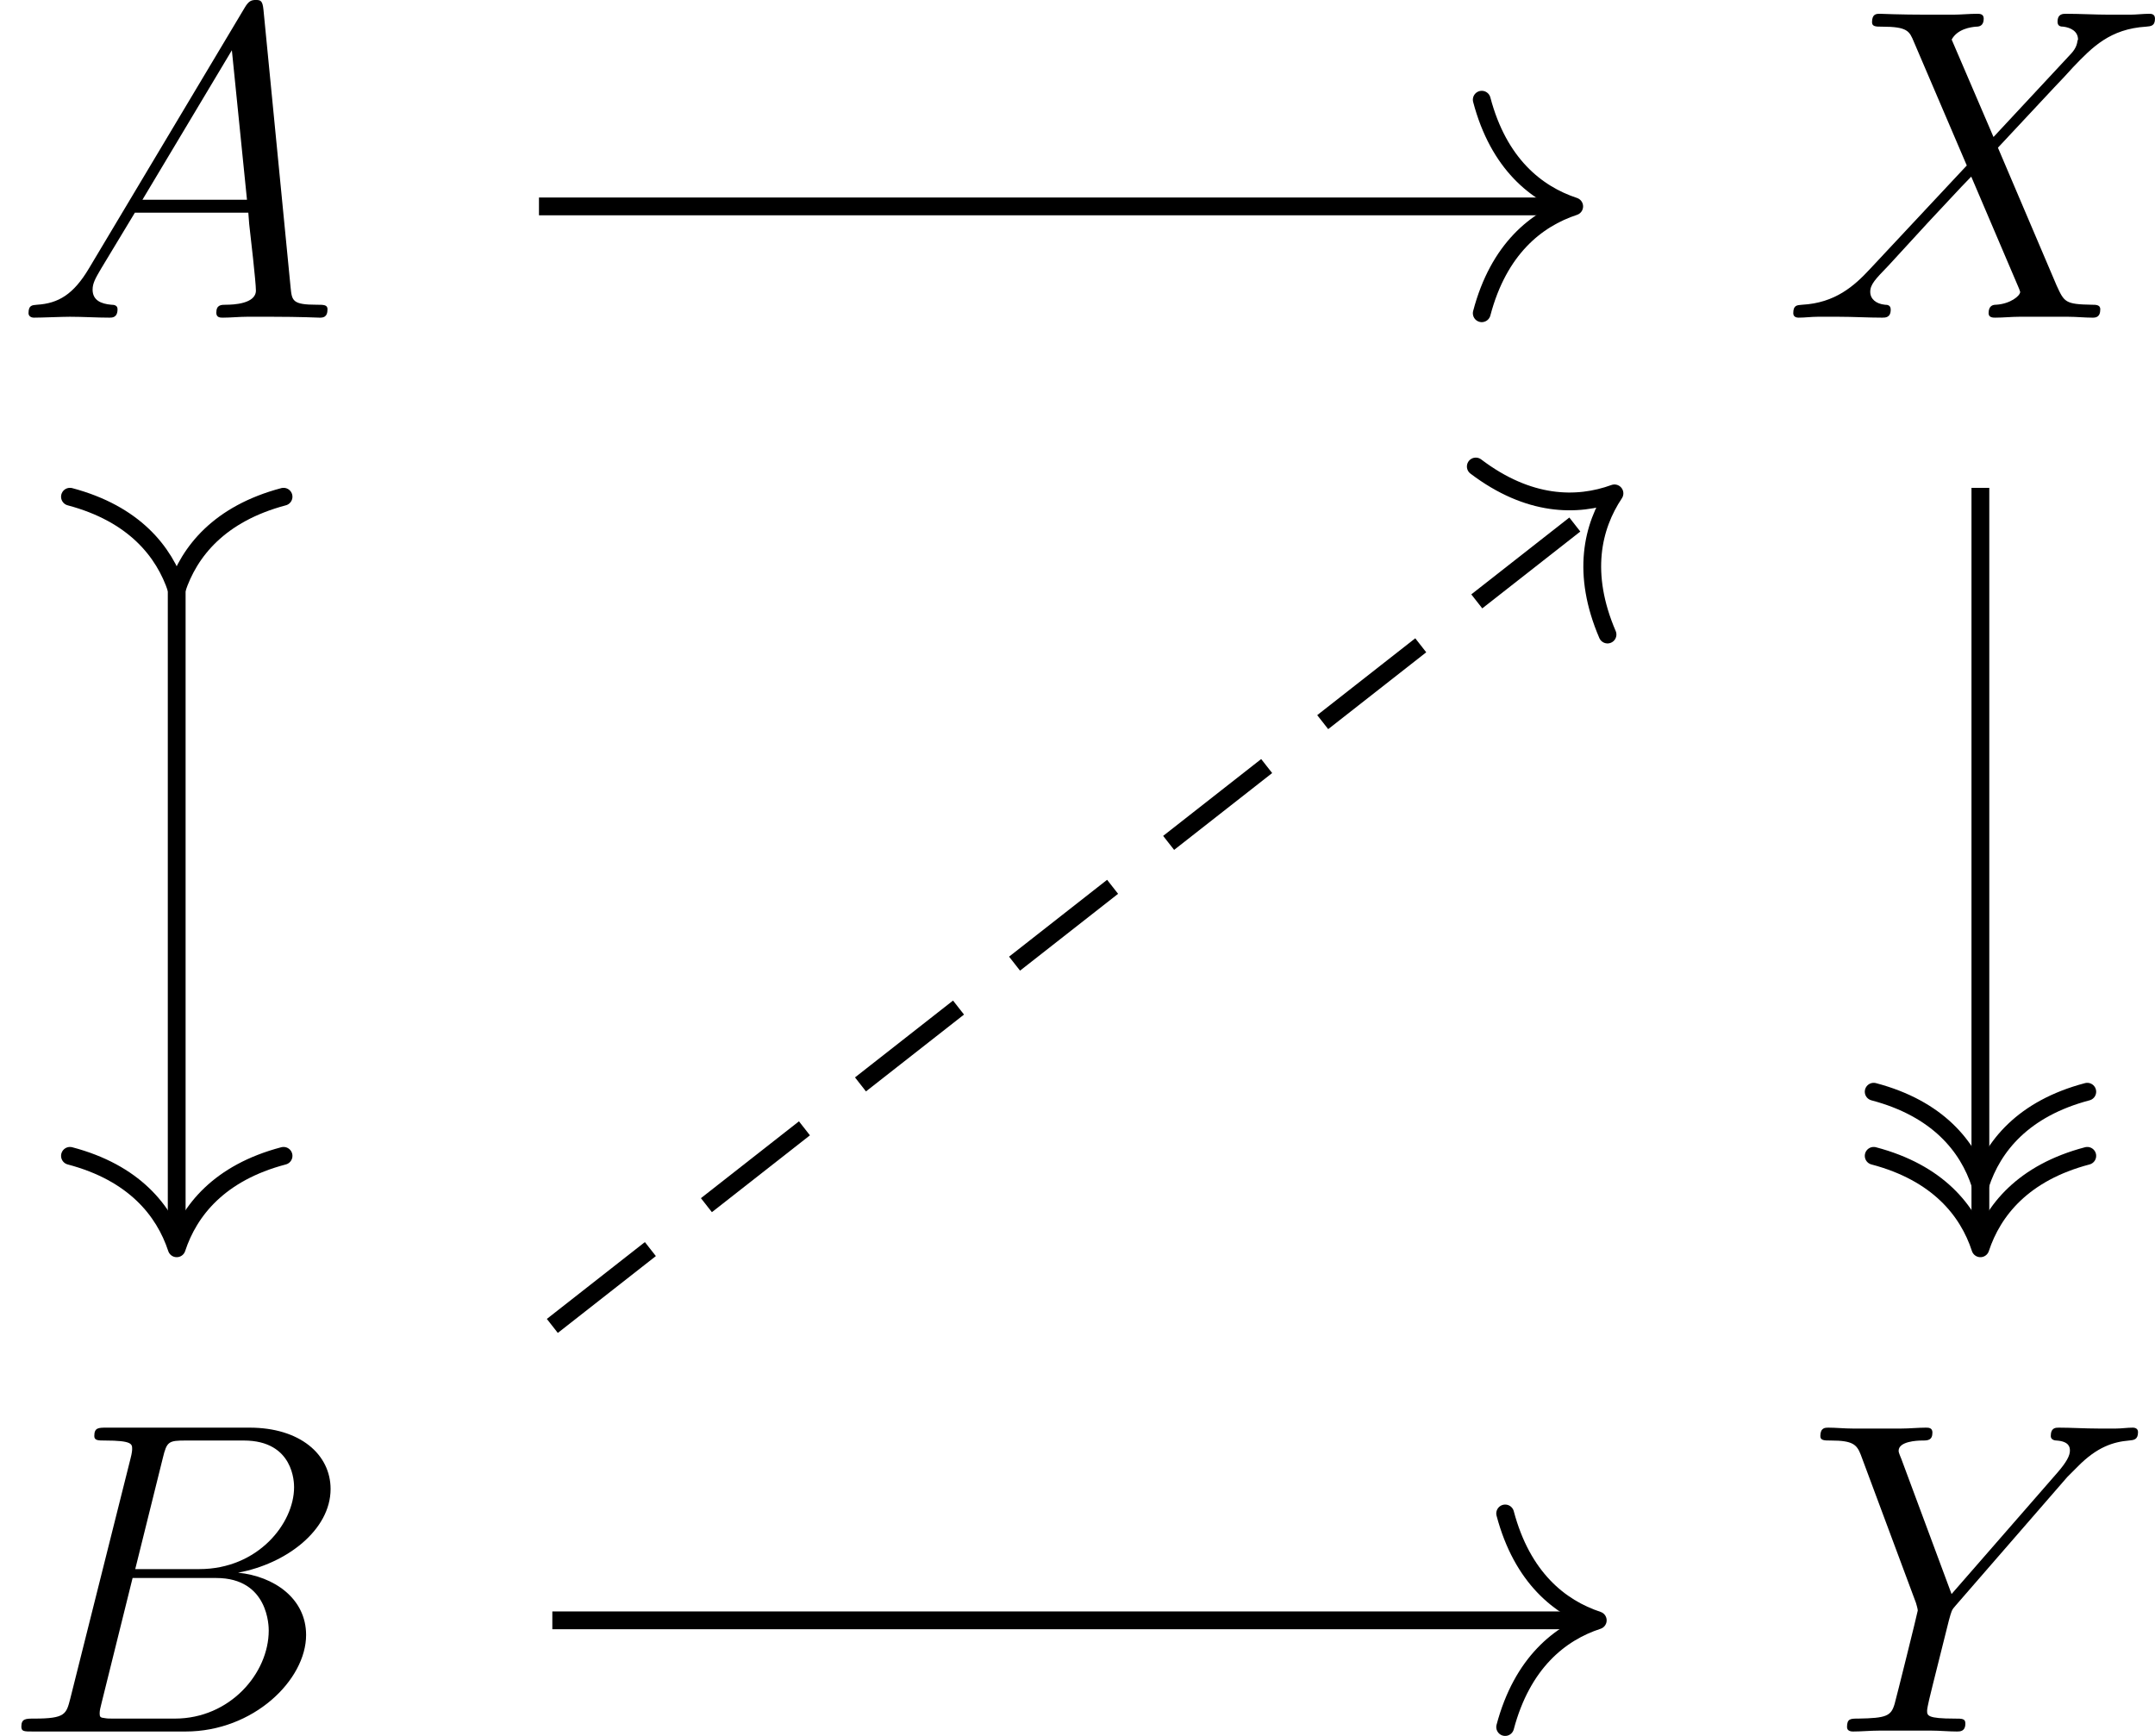
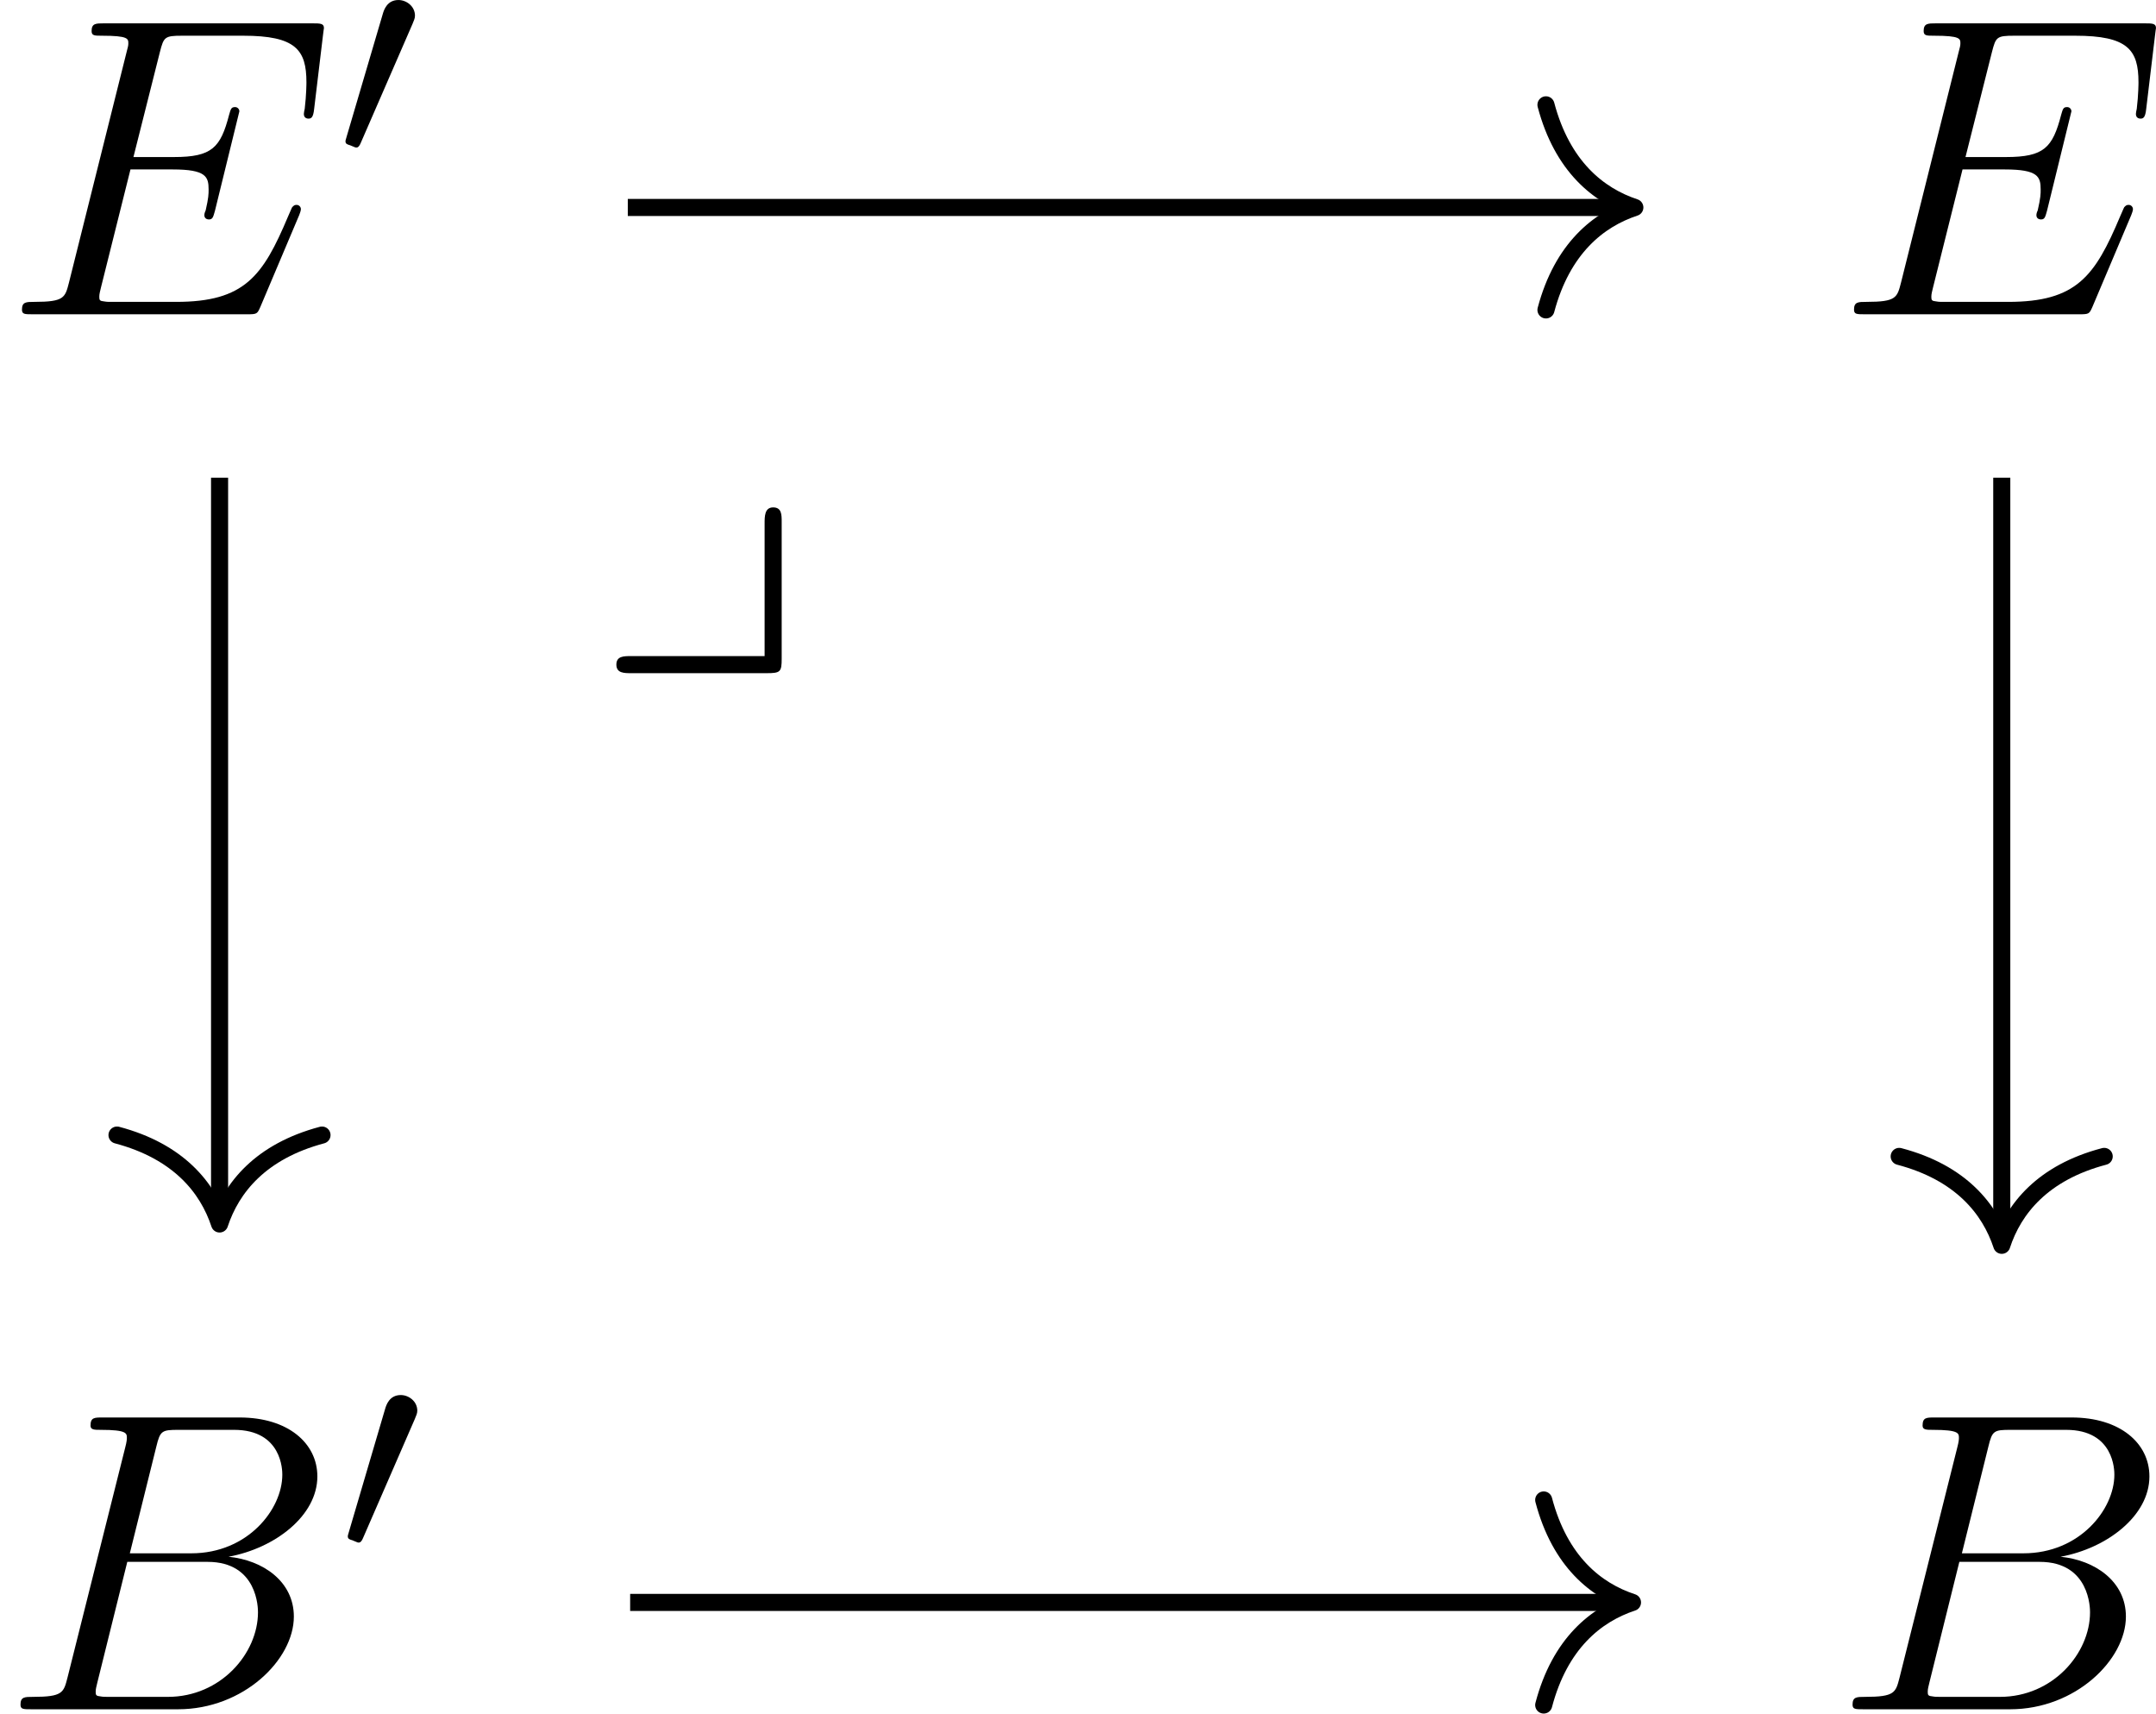
- <svg xmlns="http://www.w3.org/2000/svg" xmlns:xlink="http://www.w3.org/1999/xlink" version="1.1" width="81.065pt" height="65.303pt" viewBox="7.206 58.013 81.065 65.303">
+ <svg xmlns="http://www.w3.org/2000/svg" xmlns:xlink="http://www.w3.org/1999/xlink" version="1.1" width="84.484pt" height="67.13pt" viewBox="7.206 815.981 84.484 67.13">
  <defs>
-     <path id="g11-65" d="M2.032-1.327C1.614-.622 1.207-.383 .634-.347C.502-.335 .406-.335 .406-.12C.406-.048 .466 0 .55 0C.765 0 1.303-.024 1.518-.024C1.865-.024 2.248 0 2.582 0C2.654 0 2.798 0 2.798-.227C2.798-.335 2.702-.347 2.63-.347C2.355-.371 2.128-.466 2.128-.753C2.128-.921 2.2-1.052 2.355-1.315L3.264-2.821H6.312C6.324-2.714 6.324-2.618 6.336-2.511C6.372-2.2 6.516-.956 6.516-.729C6.516-.371 5.906-.347 5.715-.347C5.583-.347 5.452-.347 5.452-.132C5.452 0 5.559 0 5.631 0C5.834 0 6.073-.024 6.276-.024H6.958C7.687-.024 8.213 0 8.225 0C8.309 0 8.44 0 8.44-.227C8.44-.347 8.333-.347 8.153-.347C7.496-.347 7.484-.454 7.448-.813L6.719-8.273C6.695-8.512 6.647-8.536 6.516-8.536C6.396-8.536 6.324-8.512 6.217-8.333L2.032-1.327ZM3.467-3.168L5.87-7.185L6.276-3.168H3.467Z" />
+     <path id="g7-48" d="M2.112-3.778C2.152-3.881 2.184-3.937 2.184-4.017C2.184-4.28 1.945-4.455 1.722-4.455C1.403-4.455 1.315-4.176 1.283-4.065L.271-.63C.239-.534 .239-.51 .239-.502C.239-.43 .287-.414 .367-.391C.51-.327 .526-.327 .542-.327C.566-.327 .614-.327 .669-.462L2.112-3.778Z" />
+     <path id="g3-121" d="M5.296-3.969C5.296-4.172 5.296-4.376 5.057-4.376S4.818-4.125 4.818-3.921V-.215H1.088C.873-.215 .669-.215 .669 .024S.885 .263 1.088 .263H4.878C5.26 .263 5.296 .227 5.296-.143V-3.969Z" />
    <path id="g11-66" d="M4.376-7.352C4.483-7.795 4.531-7.819 4.997-7.819H6.551C7.902-7.819 7.902-6.671 7.902-6.563C7.902-5.595 6.934-4.364 5.356-4.364H3.634L4.376-7.352ZM6.396-4.268C7.699-4.507 8.883-5.416 8.883-6.516C8.883-7.448 8.058-8.165 6.707-8.165H2.869C2.642-8.165 2.534-8.165 2.534-7.938C2.534-7.819 2.642-7.819 2.821-7.819C3.551-7.819 3.551-7.723 3.551-7.592C3.551-7.568 3.551-7.496 3.503-7.317L1.889-.885C1.781-.466 1.757-.347 .921-.347C.693-.347 .574-.347 .574-.132C.574 0 .646 0 .885 0H4.985C6.814 0 8.225-1.387 8.225-2.594C8.225-3.575 7.364-4.172 6.396-4.268ZM4.698-.347H3.084C2.917-.347 2.893-.347 2.821-.359C2.69-.371 2.678-.395 2.678-.49C2.678-.574 2.702-.646 2.726-.753L3.563-4.125H5.81C7.221-4.125 7.221-2.809 7.221-2.714C7.221-1.566 6.181-.347 4.698-.347Z" />
-     <path id="g11-88" d="M5.679-4.854L4.555-7.472C4.71-7.759 5.069-7.807 5.212-7.819C5.284-7.819 5.416-7.831 5.416-8.034C5.416-8.165 5.308-8.165 5.236-8.165C5.033-8.165 4.794-8.141 4.591-8.141H3.897C3.168-8.141 2.642-8.165 2.63-8.165C2.534-8.165 2.415-8.165 2.415-7.938C2.415-7.819 2.523-7.819 2.678-7.819C3.371-7.819 3.419-7.699 3.539-7.412L4.961-4.089L2.367-1.315C1.937-.849 1.423-.395 .538-.347C.395-.335 .299-.335 .299-.12C.299-.084 .311 0 .442 0C.61 0 .789-.024 .956-.024H1.518C1.901-.024 2.319 0 2.69 0C2.774 0 2.917 0 2.917-.215C2.917-.335 2.833-.347 2.762-.347C2.523-.371 2.367-.502 2.367-.693C2.367-.897 2.511-1.04 2.857-1.399L3.921-2.558C4.184-2.833 4.818-3.527 5.081-3.79L6.336-.849C6.348-.825 6.396-.705 6.396-.693C6.396-.586 6.133-.371 5.75-.347C5.679-.347 5.547-.335 5.547-.12C5.547 0 5.667 0 5.727 0C5.93 0 6.169-.024 6.372-.024H7.687C7.902-.024 8.13 0 8.333 0C8.416 0 8.548 0 8.548-.227C8.548-.347 8.428-.347 8.321-.347C7.603-.359 7.58-.418 7.376-.861L5.798-4.567L7.317-6.193C7.436-6.312 7.711-6.611 7.819-6.731C8.333-7.269 8.811-7.759 9.779-7.819C9.899-7.831 10.018-7.831 10.018-8.034C10.018-8.165 9.911-8.165 9.863-8.165C9.696-8.165 9.516-8.141 9.349-8.141H8.799C8.416-8.141 7.998-8.165 7.627-8.165C7.544-8.165 7.4-8.165 7.4-7.95C7.4-7.831 7.484-7.819 7.556-7.819C7.747-7.795 7.95-7.699 7.95-7.472L7.938-7.448C7.926-7.364 7.902-7.245 7.771-7.101L5.679-4.854Z" />
-     <path id="g11-89" d="M7.03-6.838L7.305-7.113C7.831-7.651 8.273-7.783 8.691-7.819C8.823-7.831 8.931-7.843 8.931-8.046C8.931-8.165 8.811-8.165 8.787-8.165C8.644-8.165 8.488-8.141 8.345-8.141H7.855C7.508-8.141 7.137-8.165 6.802-8.165C6.719-8.165 6.587-8.165 6.587-7.938C6.587-7.831 6.707-7.819 6.743-7.819C7.101-7.795 7.101-7.615 7.101-7.544C7.101-7.412 7.006-7.233 6.767-6.958L3.921-3.694L2.57-7.329C2.499-7.496 2.499-7.52 2.499-7.544C2.499-7.795 2.989-7.819 3.132-7.819S3.407-7.819 3.407-8.034C3.407-8.165 3.3-8.165 3.228-8.165C3.025-8.165 2.786-8.141 2.582-8.141H1.255C1.04-8.141 .813-8.165 .61-8.165C.526-8.165 .395-8.165 .395-7.938C.395-7.819 .502-7.819 .681-7.819C1.267-7.819 1.375-7.711 1.482-7.436L2.965-3.455C2.977-3.419 3.013-3.288 3.013-3.252S2.427-.861 2.391-.741C2.295-.418 2.176-.359 1.411-.347C1.207-.347 1.112-.347 1.112-.12C1.112 0 1.243 0 1.279 0C1.494 0 1.745-.024 1.973-.024H3.383C3.599-.024 3.85 0 4.065 0C4.148 0 4.292 0 4.292-.215C4.292-.347 4.208-.347 4.005-.347C3.264-.347 3.264-.43 3.264-.562C3.264-.646 3.359-1.028 3.419-1.267L3.85-2.989C3.921-3.24 3.921-3.264 4.029-3.383L7.03-6.838Z" />
+     <path id="g11-69" d="M8.309-2.774C8.321-2.809 8.357-2.893 8.357-2.941C8.357-3.001 8.309-3.061 8.237-3.061C8.189-3.061 8.165-3.049 8.13-3.013C8.106-3.001 8.106-2.977 7.998-2.738C7.293-1.064 6.779-.347 4.866-.347H3.12C2.953-.347 2.929-.347 2.857-.359C2.726-.371 2.714-.395 2.714-.49C2.714-.574 2.738-.646 2.762-.753L3.587-4.053H4.77C5.703-4.053 5.774-3.85 5.774-3.491C5.774-3.371 5.774-3.264 5.691-2.905C5.667-2.857 5.655-2.809 5.655-2.774C5.655-2.69 5.715-2.654 5.786-2.654C5.894-2.654 5.906-2.738 5.954-2.905L6.635-5.679C6.635-5.738 6.587-5.798 6.516-5.798C6.408-5.798 6.396-5.75 6.348-5.583C6.109-4.663 5.87-4.4 4.806-4.4H3.67L4.411-7.34C4.519-7.759 4.543-7.795 5.033-7.795H6.743C8.213-7.795 8.512-7.4 8.512-6.492C8.512-6.48 8.512-6.145 8.464-5.75C8.452-5.703 8.44-5.631 8.44-5.607C8.44-5.511 8.5-5.475 8.572-5.475C8.656-5.475 8.703-5.523 8.727-5.738L8.978-7.831C8.978-7.867 9.002-7.986 9.002-8.01C9.002-8.141 8.895-8.141 8.679-8.141H2.845C2.618-8.141 2.499-8.141 2.499-7.926C2.499-7.795 2.582-7.795 2.786-7.795C3.527-7.795 3.527-7.711 3.527-7.58C3.527-7.52 3.515-7.472 3.479-7.34L1.865-.885C1.757-.466 1.733-.347 .897-.347C.669-.347 .55-.347 .55-.132C.55 0 .622 0 .861 0H6.862C7.125 0 7.137-.012 7.221-.203L8.309-2.774Z" />
  </defs>
  <g id="page1" transform="matrix(1.4 0 0 1.4 0 0)">
-     <g transform="matrix(1 0 0 1 -38.80568 23.0803)">
-       <use x="44.313" y="26.893" xlink:href="#g11-65" />
+     <g transform="matrix(1 0 0 1 -41.61595 23.902)">
+       <use x="46.828" y="567.736" xlink:href="#g11-69" />
+       <use x="56.194" y="563.397" xlink:href="#g7-48" />
    </g>
-     <g transform="matrix(1 0 0 1 -39.7456 23.0803)">
-       <use x="92.778" y="26.893" xlink:href="#g11-88" />
+     <g transform="matrix(1 0 0 1 -40.2184 23.902)">
+       <use x="96.709" y="567.736" xlink:href="#g11-69" />
    </g>
-     <g transform="matrix(1 0 0 1 -39.16615 23.0803)">
-       <use x="44.313" y="64.884" xlink:href="#g11-66" />
+     <g transform="matrix(1 0 0 1 -41.68098 23.902)">
+       <use x="46.828" y="606.772" xlink:href="#g11-66" />
+       <use x="56.324" y="602.434" xlink:href="#g7-48" />
    </g>
-     <g transform="matrix(1 0 0 1 -39.1146 23.0803)">
-       <use x="92.778" y="64.884" xlink:href="#g11-89" />
+     <g transform="matrix(1 0 0 1 -40.2834 23.902)">
+       <use x="96.709" y="606.772" xlink:href="#g11-66" />
    </g>
-     <path d="M9.895 57.035V74.742" stroke="#000" fill="none" stroke-width=".478" stroke-miterlimit="10" />
-     <path d="M7.027 54.785C8.746 55.242 9.559 56.254 9.895 57.273C10.23 56.254 11.043 55.242 12.766 54.785" stroke="#000" fill="none" stroke-width=".478" stroke-miterlimit="10" stroke-linecap="round" stroke-linejoin="round" />
-     <path d="M12.766 72.496C11.043 72.949 10.23 73.961 9.895 74.98C9.559 73.961 8.746 72.949 7.027 72.496" stroke="#000" fill="none" stroke-width=".478" stroke-miterlimit="10" stroke-linecap="round" stroke-linejoin="round" />
-     <path d="M19.629 46.984H47.207" stroke="#000" fill="none" stroke-width=".478" stroke-miterlimit="10" />
-     <path d="M44.961 44.117C45.414 45.836 46.426 46.648 47.445 46.984C46.426 47.32 45.414 48.133 44.961 49.855" stroke="#000" fill="none" stroke-width=".478" stroke-miterlimit="10" stroke-linecap="round" stroke-linejoin="round" />
-     <path d="M58.359 54.547V74.742" stroke="#000" fill="none" stroke-width=".478" stroke-miterlimit="10" />
-     <path d="M61.231 70.773C59.508 71.227 58.695 72.238 58.359 73.262C58.027 72.238 57.211 71.227 55.492 70.773" stroke="#000" fill="none" stroke-width=".478" stroke-miterlimit="10" stroke-linecap="round" stroke-linejoin="round" />
-     <path d="M61.231 72.496C59.508 72.949 58.695 73.961 58.359 74.98C58.027 73.961 57.211 72.949 55.492 72.496" stroke="#000" fill="none" stroke-width=".478" stroke-miterlimit="10" stroke-linecap="round" stroke-linejoin="round" />
-     <path d="M19.988 84.977H47.84" stroke="#000" fill="none" stroke-width=".478" stroke-miterlimit="10" />
-     <path d="M45.59 82.105C46.047 83.828 47.059 84.641 48.078 84.977C47.059 85.309 46.047 86.125 45.59 87.844" stroke="#000" fill="none" stroke-width=".478" stroke-miterlimit="10" stroke-linecap="round" stroke-linejoin="round" />
-     <path d="M19.988 77.066L48.34 54.844" stroke="#000" fill="none" stroke-width=".478" stroke-miterlimit="10" stroke-dasharray="3.347,1.913" />
-     <path d="M44.801 53.973C46.219 55.047 47.52 55.062 48.527 54.695C47.93 55.59 47.637 56.852 48.34 58.488" stroke="#000" fill="none" stroke-width=".478" stroke-miterlimit="10" stroke-linecap="round" stroke-linejoin="round" />
+     <g transform="matrix(1 0 0 1 -13.8048 -5.354)">
+       <use x="35.535" y="606.772" xlink:href="#g3-121" />
+     </g>
+     <path d="M22.719 588.649H50.668" stroke="#000" fill="none" stroke-width=".478" stroke-miterlimit="10" />
+     <path d="M48.418 585.777C48.875 587.5 49.887 588.313 50.906 588.649C49.887 588.984 48.875 589.797 48.418 591.516" stroke="#000" fill="none" stroke-width=".478" stroke-miterlimit="10" stroke-linecap="round" stroke-linejoin="round" />
+     <path d="M11.293 596.211V616.856" stroke="#000" fill="none" stroke-width=".478" stroke-miterlimit="10" />
+     <path d="M14.16 614.606C12.441 615.063 11.629 616.075 11.293 617.094C10.957 616.075 10.145 615.063 8.422 614.606" stroke="#000" fill="none" stroke-width=".478" stroke-miterlimit="10" stroke-linecap="round" stroke-linejoin="round" />
+     <path d="M61.176 596.211V617.453" stroke="#000" fill="none" stroke-width=".478" stroke-miterlimit="10" />
+     <path d="M64.043 615.203C62.32 615.656 61.508 616.671 61.176 617.691C60.84 616.671 60.027 615.656 58.305 615.203" stroke="#000" fill="none" stroke-width=".478" stroke-miterlimit="10" stroke-linecap="round" stroke-linejoin="round" />
+     <path d="M22.785 627.684H50.602" stroke="#000" fill="none" stroke-width=".478" stroke-miterlimit="10" />
+     <path d="M48.355 624.817C48.809 626.539 49.82 627.352 50.84 627.684C49.82 628.02 48.809 628.832 48.355 630.555" stroke="#000" fill="none" stroke-width=".478" stroke-miterlimit="10" stroke-linecap="round" stroke-linejoin="round" />
  </g>
</svg>
